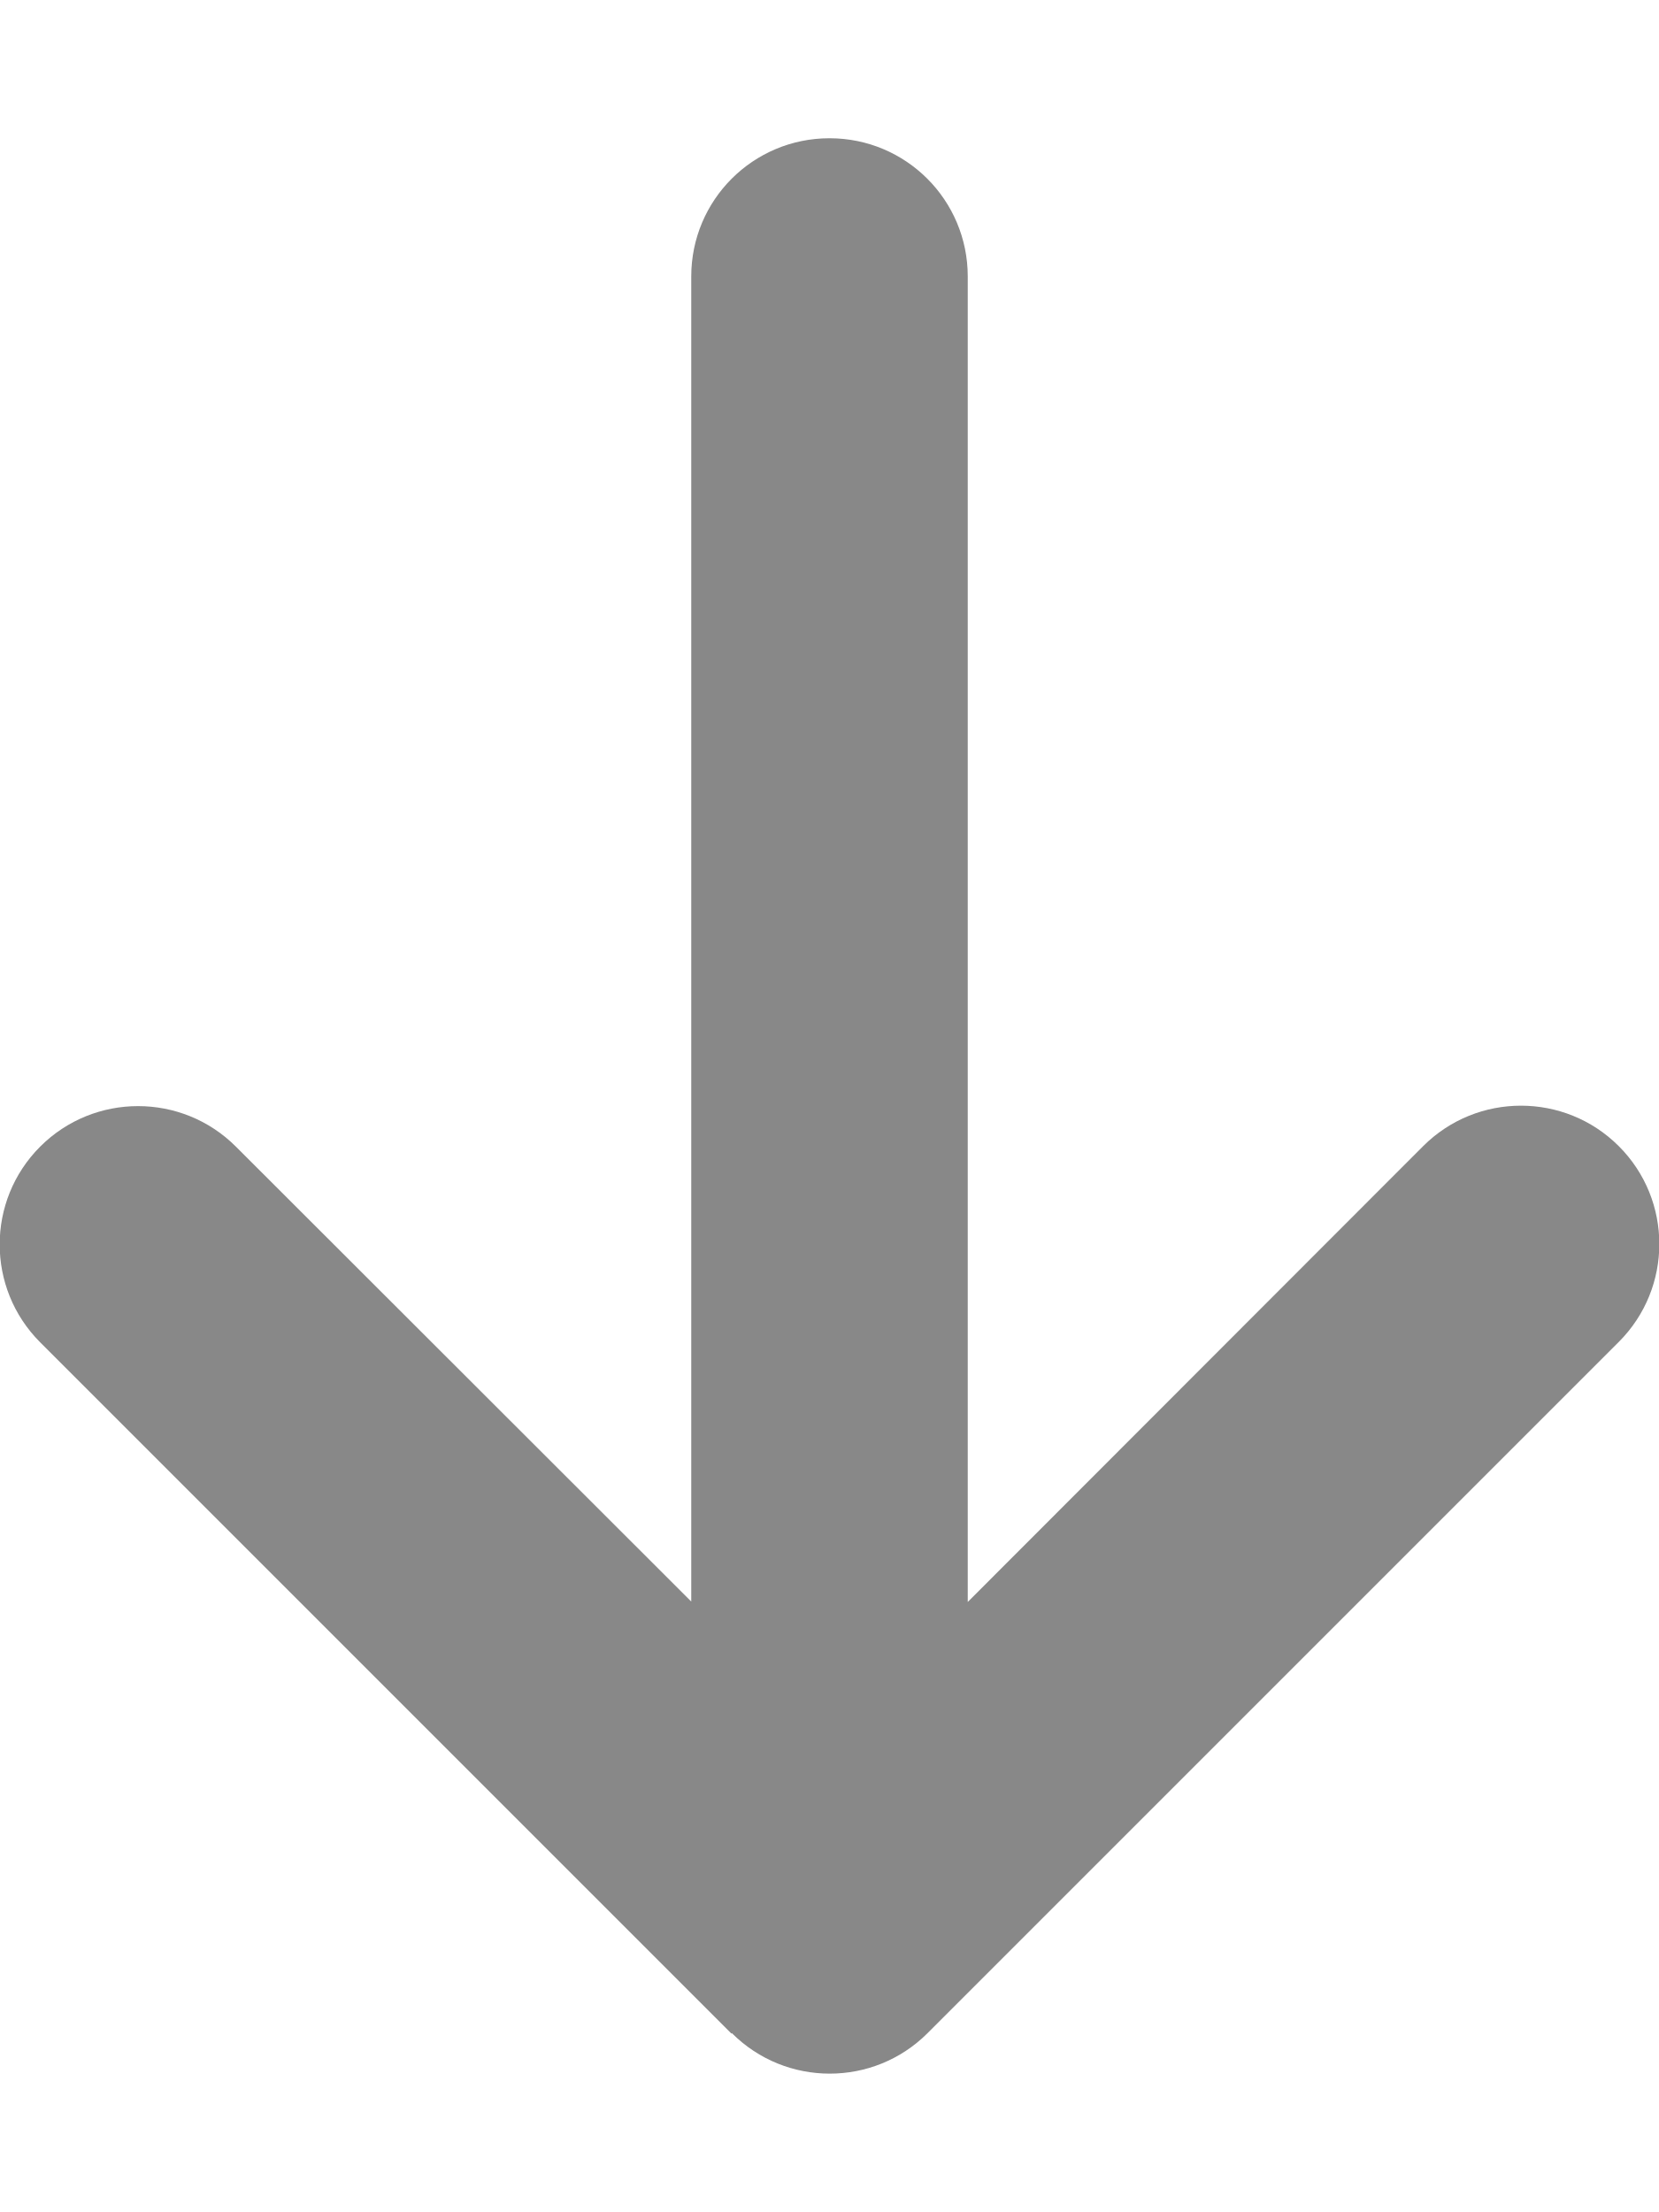
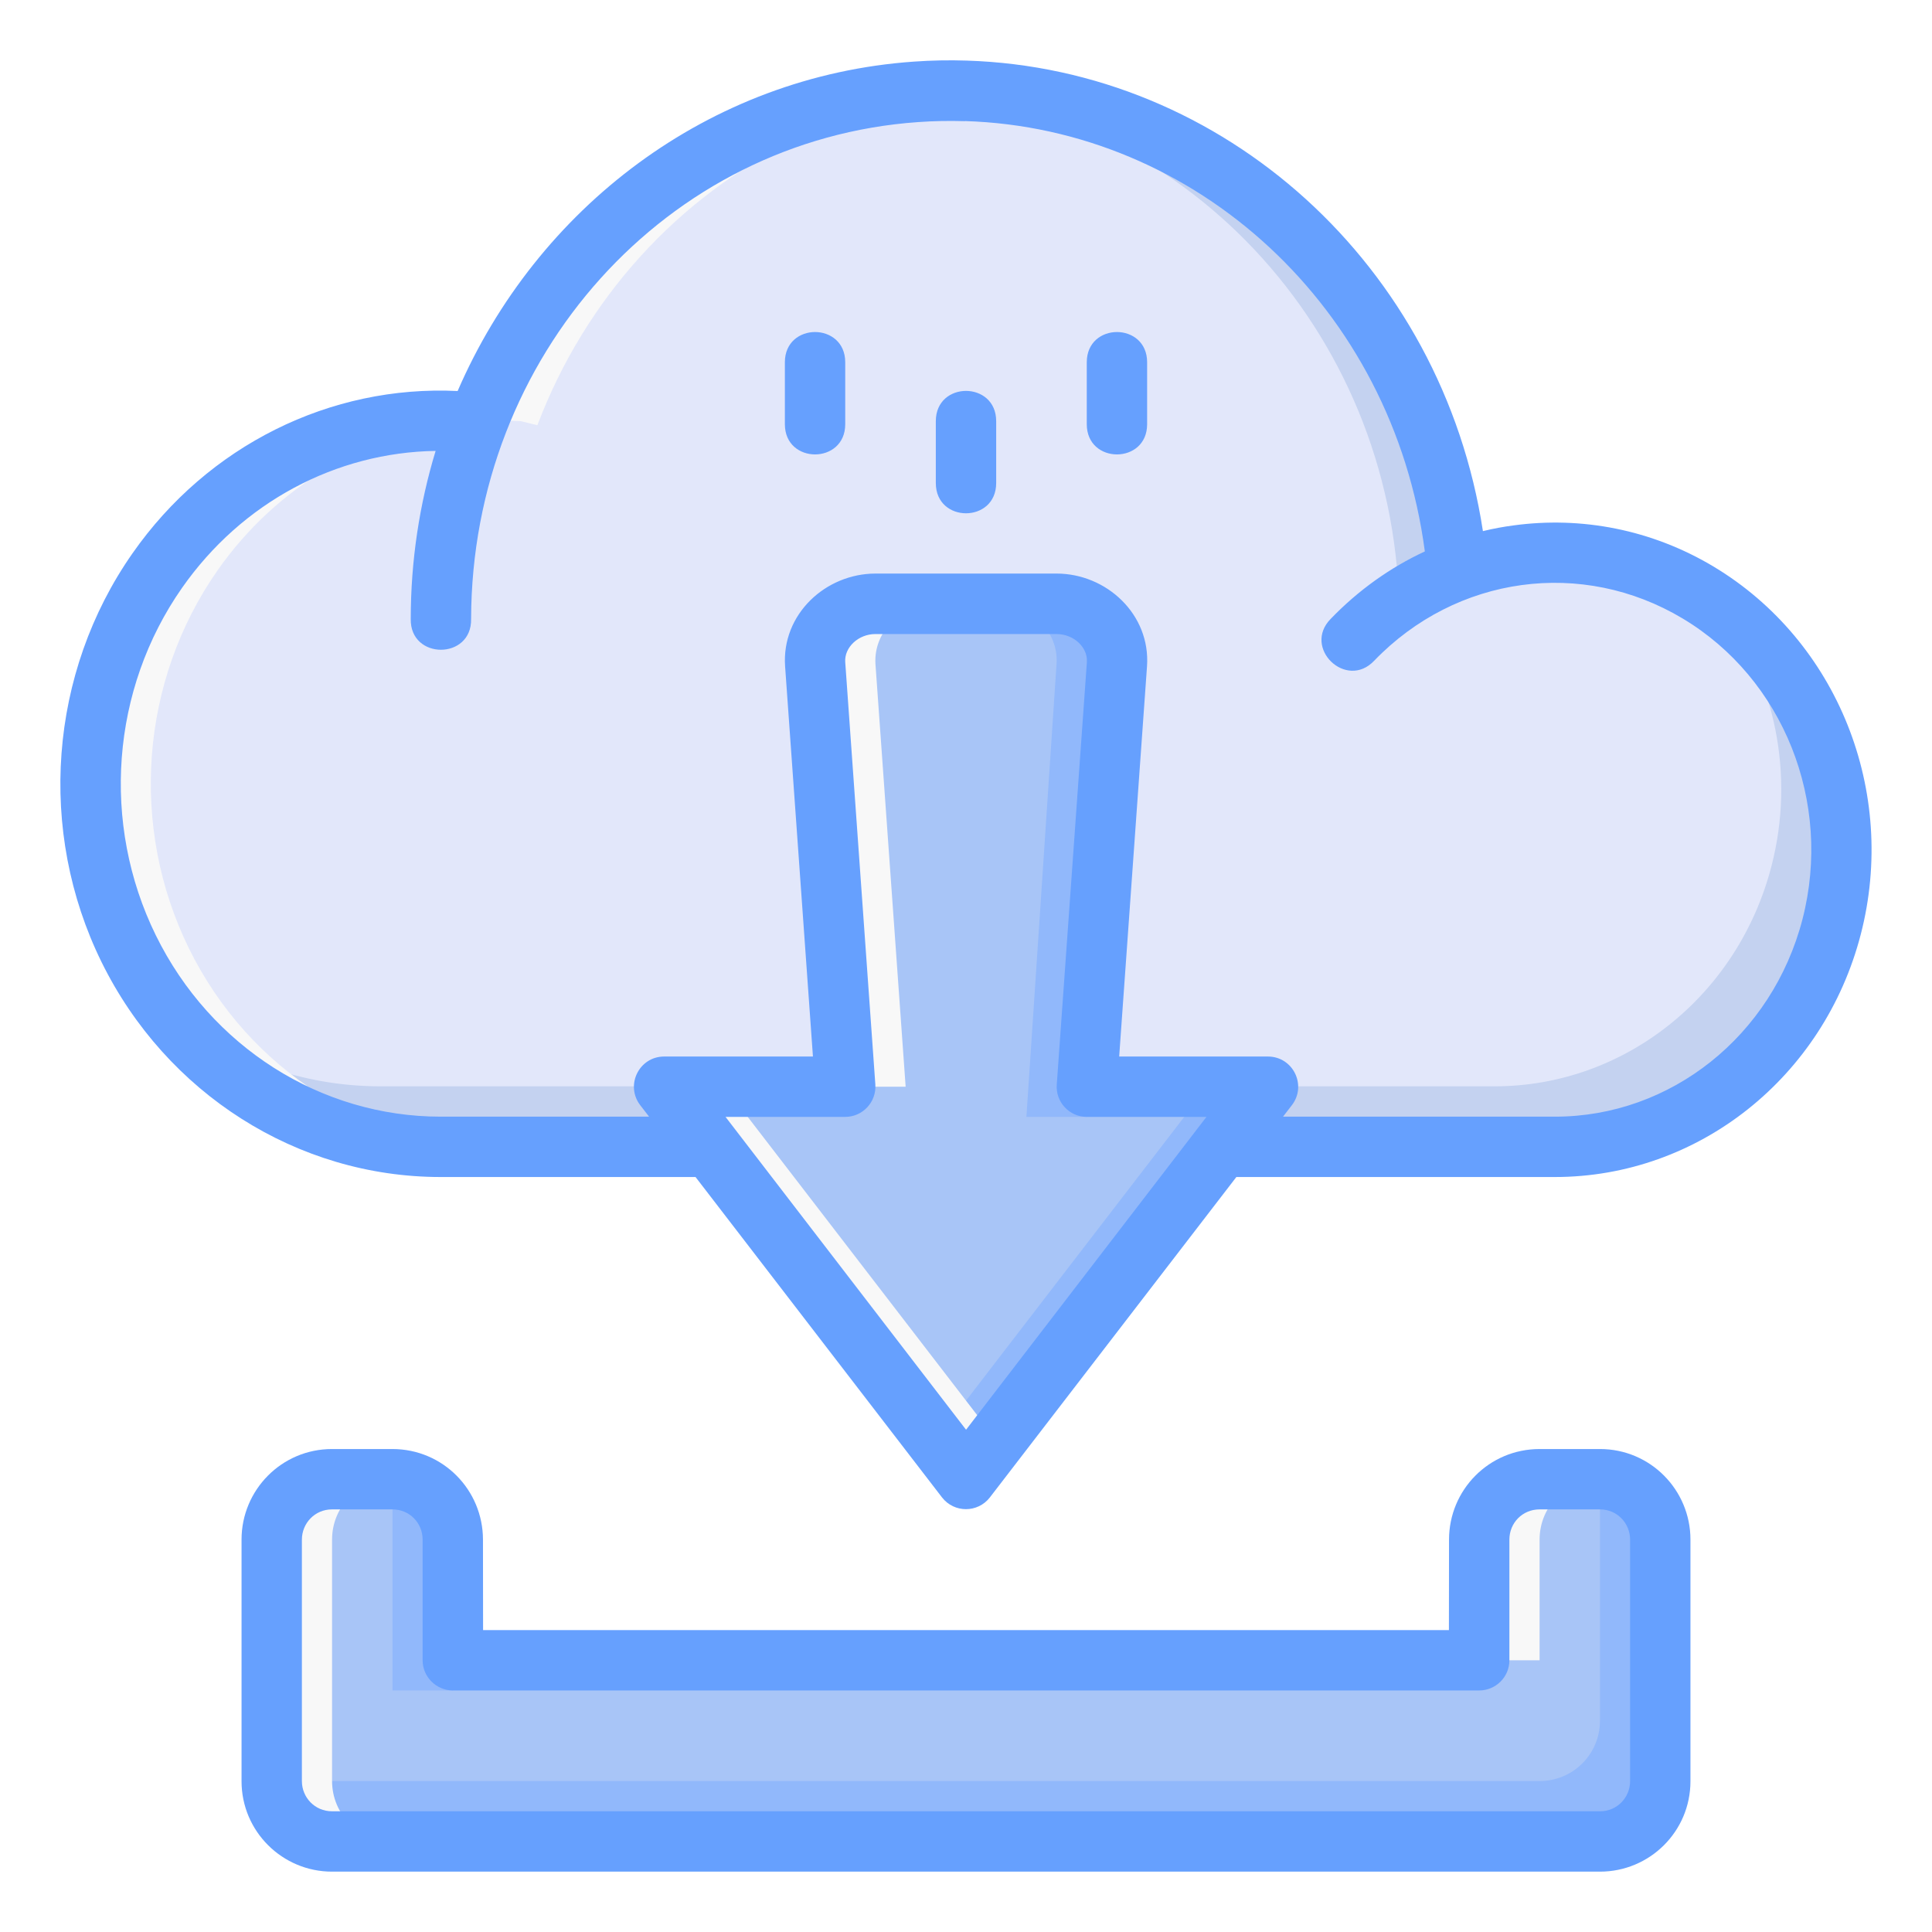
- <svg xmlns="http://www.w3.org/2000/svg" viewBox="0 0 384 512" fill="#888">
-   <path d="M169.4 470.6c12.5 12.5 32.8 12.5 45.3 0l160-160c12.5-12.5 12.5-32.8 0-45.3s-32.8-12.5-45.3 0L224 370.8 224 64c0-17.7-14.3-32-32-32s-32 14.3-32 32l0 306.7L54.6 265.4c-12.5-12.5-32.8-12.5-45.3 0s-12.5 32.8 0 45.3l160 160z" />
+ <svg xmlns="http://www.w3.org/2000/svg" width="64" height="64" viewBox="0 0 16.933 16.933" version="1.1" id="svg8">
+   <defs id="defs2" />
+   <g id="layer2">
+     <path style="opacity:1;fill:#a8c5f7;fill-opacity:1;stroke:none;stroke-width:0.529;stroke-linecap:butt;stroke-linejoin:round;stroke-miterlimit:4;stroke-dasharray:none;stroke-dashoffset:0;stroke-opacity:1" d="m 12.965,14.551 v -1.058 c 0,-0.293 0.236,-0.529 0.529,-0.529 h 0.529 c 0.293,0 0.529,0.236 0.529,0.529 v 2.117 c 0,0.293 -0.236,0.529 -0.529,0.529 H 2.91 c -0.293,0 -0.529,-0.236 -0.529,-0.529 v -2.117 c 0,-0.293 0.236,-0.529 0.529,-0.529 h 0.529 c 0.293,0 0.529,0.236 0.529,0.529 v 1.058 z" id="path11310" />
+     <path id="path11312" d="m 3.44,12.964 v 1.852 h 0.529 v -1.323 c 0,-0.293 -0.236,-0.529 -0.529,-0.529 z m 10.583,0 v 2.117 c 0,0.293 -0.236,0.529 -0.529,0.529 H 2.381 c 0,0.293 0.236,0.529 0.529,0.529 H 14.023 c 0.293,0 0.529,-0.236 0.529,-0.529 v -2.117 c 0,-0.293 -0.236,-0.529 -0.529,-0.529 z" style="opacity:1;fill:#91b8fb;fill-opacity:1;stroke:none;stroke-width:0.529;stroke-linecap:butt;stroke-linejoin:round;stroke-miterlimit:4;stroke-dasharray:none;stroke-dashoffset:0;stroke-opacity:1" />
+     <path style="opacity:1;fill:#e2e7fa;fill-opacity:1;stroke:none;stroke-width:0.529;stroke-linecap:round;stroke-linejoin:round;stroke-miterlimit:4;stroke-dasharray:none;stroke-dashoffset:0;stroke-opacity:1" d="M 8.32,0.793 C 7.671,0.794 7.03,0.942 6.442,1.227 5.407,1.729 4.598,2.624 4.181,3.727 l -0.146,-0.036 c -1.036,-0.061 -2.041,0.426 -2.658,1.308 -0.677,0.968 -0.774,2.249 -0.25,3.315 0.524,1.066 1.581,1.736 2.734,1.736 h 9.768 c 1.137,0 2.132,-0.791 2.426,-1.93 0.294,-1.138 -0.186,-2.34 -1.17,-2.929 -0.659,-0.395 -1.435,-0.447 -2.117,-0.189 C 12.663,3.786 12.099,2.663 11.198,1.876 10.392,1.175 9.373,0.791 8.32,0.793 Z" id="path11314" />
+     <path style="opacity:1;fill:#c4d2f0;fill-opacity:1;stroke:none;stroke-width:0.529;stroke-linecap:round;stroke-linejoin:round;stroke-miterlimit:4;stroke-dasharray:none;stroke-dashoffset:0;stroke-opacity:1" d="m 15.087,5.327 c 0.468,0.629 0.647,1.462 0.439,2.264 -0.294,1.138 -1.289,1.93 -2.426,1.93 H 3.333 c -0.683,0 -1.331,-0.237 -1.855,-0.65 0.576,0.737 1.448,1.179 2.384,1.179 h 9.768 c 1.137,0 2.132,-0.791 2.426,-1.93 0.273,-1.057 -0.122,-2.169 -0.968,-2.794 z" id="path11316" />
+     <path style="opacity:1;fill:#c4d2f0;fill-opacity:1;stroke:none;stroke-width:0.529;stroke-linecap:round;stroke-linejoin:round;stroke-miterlimit:4;stroke-dasharray:none;stroke-dashoffset:0;stroke-opacity:1" d="m 8.329,0.793 c -0.071,0.002 -0.142,0.006 -0.213,0.011 2.337,0.172 4.148,2.188 4.148,4.617 0,0 0.514,-0.422 0.511,-0.423 -0.206,-2.358 -2.118,-4.205 -4.445,-4.205 z" id="path11318" />
+     <path style="opacity:1;fill:#a8c5f7;fill-opacity:1;stroke:none;stroke-width:0.529;stroke-linecap:butt;stroke-linejoin:round;stroke-miterlimit:4;stroke-dasharray:none;stroke-dashoffset:0;stroke-opacity:1" d="M 9.525,9.524 9.79,5.82 C 9.811,5.528 9.554,5.291 9.26,5.291 H 7.673 c -0.293,0 -0.547,0.237 -0.529,0.529 l 0.265,3.704 h -1.587 L 8.467,12.964 11.113,9.524 Z" id="path11330" />
+     <path id="path11332" d="M 8.467,12.964 8.202,12.62 10.583,9.524 h 0.529 z M 8.996,9.789 9.26,5.82 C 9.281,5.528 9.024,5.291 8.731,5.291 h 0.529 c 0.293,0 0.55,0.237 0.529,0.529 L 9.525,9.789 Z" style="opacity:1;fill:#91b8fb;fill-opacity:1;stroke:none;stroke-width:0.529;stroke-linecap:butt;stroke-linejoin:round;stroke-miterlimit:4;stroke-dasharray:none;stroke-dashoffset:0;stroke-opacity:1" />
+     <path style="opacity:1;fill:#f8f8f8;fill-opacity:1;stroke:none;stroke-width:2;stroke-linecap:round;stroke-linejoin:round;stroke-miterlimit:4;stroke-dasharray:none;stroke-dashoffset:0;stroke-opacity:1" d="m 31.447,2.998 c -2.453,0.005 -4.876,0.564 -7.1,1.639 -3.87,1.88 -6.901,5.215 -8.492,9.324 0.461,-0.031 0.927,-0.037 1.395,-0.01 l 0.551,0.135 C 19.379,9.918 22.437,6.536 26.348,4.637 28.247,3.719 30.292,3.18 32.377,3.039 32.067,3.022 31.759,2.997 31.447,2.998 Z M 15.25,13.951 C 11.335,13.721 7.538,15.562 5.205,18.896 2.645,22.556 2.281,27.396 4.262,31.424 c 1.981,4.027 5.974,6.562 10.334,6.562 h 2 c -4.36,0 -8.353,-2.535 -10.334,-6.562 C 4.281,27.396 4.645,22.556 7.205,18.896 9.181,16.072 12.21,14.334 15.469,14.004 Z" transform="scale(0.2645833)" id="path839" />
+     <path style="opacity:1;fill:#f8f8f8;fill-opacity:1;stroke:none;stroke-width:2;stroke-linecap:butt;stroke-linejoin:round;stroke-miterlimit:4;stroke-dasharray:none;stroke-dashoffset:0;stroke-opacity:1" d="M 11 48.998 C 9.892 48.998 9 49.89 9 50.998 L 9 58.998 C 9 60.106 9.892 60.998 11 60.998 L 13 60.998 C 11.892 60.998 11 60.106 11 58.998 L 11 50.998 C 11 49.89 11.892 48.998 13 48.998 L 11 48.998 z M 51 48.998 C 49.892 48.998 49 49.89 49 50.998 L 49 54.998 L 51 54.998 L 51 50.998 C 51 49.89 51.892 48.998 53 48.998 L 51 48.998 z " transform="scale(0.2645833)" id="path844" />
+     <path style="opacity:1;fill:#f8f8f8;fill-opacity:1;stroke:none;stroke-width:2;stroke-linecap:butt;stroke-linejoin:round;stroke-miterlimit:4;stroke-dasharray:none;stroke-dashoffset:0;stroke-opacity:1" d="M 29 19.998 C 27.892 19.998 26.931 20.892 27 21.998 L 28 35.998 L 30 35.998 L 29 21.998 C 28.931 20.892 29.892 19.998 31 19.998 L 29 19.998 z M 22 35.998 L 32 48.998 L 33 47.697 L 24 35.998 L 22 35.998 z " transform="scale(0.2645833)" id="path849" />
+     <path style="color:#000000;font-style:normal;font-variant:normal;font-weight:normal;font-stretch:normal;font-size:medium;line-height:normal;font-family:sans-serif;font-variant-ligatures:normal;font-variant-position:normal;font-variant-caps:normal;font-variant-numeric:normal;font-variant-alternates:normal;font-feature-settings:normal;text-indent:0;text-align:start;text-decoration:none;text-decoration-line:none;text-decoration-style:solid;text-decoration-color:#000000;letter-spacing:normal;word-spacing:normal;text-transform:none;writing-mode:lr-tb;direction:ltr;text-orientation:mixed;dominant-baseline:auto;baseline-shift:baseline;text-anchor:start;white-space:normal;shape-padding:0;clip-rule:nonzero;display:inline;overflow:visible;visibility:visible;opacity:1;isolation:auto;mix-blend-mode:normal;color-interpolation:sRGB;color-interpolation-filters:linearRGB;solid-color:#000000;solid-opacity:1;vector-effect:none;fill:#66a0fe;fill-opacity:1;fill-rule:nonzero;stroke:none;stroke-width:0.529;stroke-linecap:round;stroke-linejoin:miter;stroke-miterlimit:4;stroke-dasharray:none;stroke-dashoffset:0;stroke-opacity:1;color-rendering:auto;image-rendering:auto;shape-rendering:auto;text-rendering:auto;enable-background:accumulate" d="m 8.471,0.531 c -0.153,-0.005 -0.307,-0.002 -0.462,0.009 C 6.211,0.666 4.705,1.824 4.011,3.427 2.895,3.373 1.822,3.904 1.161,4.85 0.428,5.898 0.326,7.285 0.89,8.432 1.457,9.584 2.606,10.316 3.862,10.316 h 2.234 l 2.161,2.809 c 0.053,0.068 0.131,0.102 0.209,0.102 0.078,0 0.156,-0.034 0.209,-0.102 l 2.161,-2.809 h 2.791 c 1.259,0 2.358,-0.874 2.682,-2.128 0.323,-1.249 -0.203,-2.57 -1.29,-3.222 -0.544,-0.326 -1.161,-0.442 -1.754,-0.361 -0.091,0.012 -0.178,0.028 -0.268,0.05 C 12.64,2.324 10.724,0.601 8.471,0.531 Z M 8.456,1.061 c 2.028,0.062 3.75,1.635 4.032,3.772 -0.302,0.14 -0.582,0.339 -0.825,0.591 -0.25,0.254 0.136,0.626 0.381,0.367 0.721,-0.748 1.824,-0.897 2.704,-0.37 0.881,0.527 1.315,1.608 1.05,2.635 -0.265,1.024 -1.156,1.731 -2.169,1.731 h -2.384 l 0.078,-0.101 c 0.133,-0.174 0.01,-0.425 -0.209,-0.426 H 9.809 L 10.053,5.84 C 10.085,5.384 9.697,5.027 9.26,5.027 h -1.586 c -0.438,0 -0.825,0.357 -0.793,0.813 l 0.244,3.42 h -1.305 c -0.219,7.14e-4 -0.342,0.252 -0.209,0.426 l 0.078,0.101 h -1.827 c -1.047,0 -2.015,-0.61 -2.496,-1.589 -0.481,-0.979 -0.392,-2.157 0.229,-3.045 0.526,-0.752 1.352,-1.188 2.223,-1.201 -0.141,0.464 -0.218,0.962 -0.218,1.472 -0.008,0.361 0.537,0.361 0.529,0 0.006,-2.308 1.716,-4.2 3.918,-4.354 0.138,-0.01 0.274,-0.012 0.409,-0.008 z m -1.312,1.849 c -0.132,0 -0.265,0.088 -0.265,0.265 v 0.543 c 0,0.353 0.529,0.353 0.529,0 V 3.175 c 0,-0.176 -0.132,-0.265 -0.265,-0.265 z m 2.646,0 c -0.132,0 -0.265,0.088 -0.265,0.265 v 0.543 c 0,0.353 0.529,0.353 0.529,0 V 3.175 c 0,-0.176 -0.132,-0.265 -0.265,-0.265 z M 8.467,3.426 c -0.132,0 -0.265,0.088 -0.265,0.265 v 0.543 c 0,0.353 0.529,0.353 0.529,0 v -0.543 c 0,-0.176 -0.132,-0.265 -0.265,-0.265 z m -0.793,2.131 h 1.586 c 0.151,0 0.275,0.117 0.266,0.246 L 9.262,9.506 c -0.011,0.153 0.11,0.283 0.264,0.283 H 10.574 L 8.467,12.531 6.359,9.789 h 1.049 c 0.153,-1.65e-4 0.274,-0.13 0.264,-0.283 L 7.408,5.803 C 7.399,5.674 7.523,5.557 7.673,5.557 Z M 2.91,12.7 c -0.442,0 -0.793,0.359 -0.793,0.794 v 2.117 c -2.7e-5,0.441 0.358,0.793 0.793,0.793 H 14.023 c 0.435,0 0.793,-0.351 0.793,-0.793 v -2.117 c 0,-0.435 -0.351,-0.794 -0.793,-0.794 h -0.529 c -0.444,0 -0.794,0.359 -0.794,0.794 l -10e-4,0.793 H 4.234 l -0.001,-0.793 c -3.44e-4,-0.435 -0.35,-0.794 -0.794,-0.794 z m 0,0.529 h 0.529 c 0.151,0 0.265,0.119 0.265,0.265 v 1.058 c 5.027e-4,0.145 0.119,0.263 0.264,0.264 h 8.997 c 0.145,-5.03e-4 0.264,-0.118 0.264,-0.264 v -1.058 c 0,-0.146 0.114,-0.265 0.265,-0.265 h 0.529 c 0.151,0 0.264,0.122 0.264,0.265 v 2.117 c 0,0.142 -0.113,0.264 -0.264,0.264 H 2.91 c -0.151,0 -0.264,-0.122 -0.264,-0.264 v -2.117 c 0,-0.143 0.113,-0.265 0.264,-0.265 z" id="path3357" />
+   </g>
</svg>
